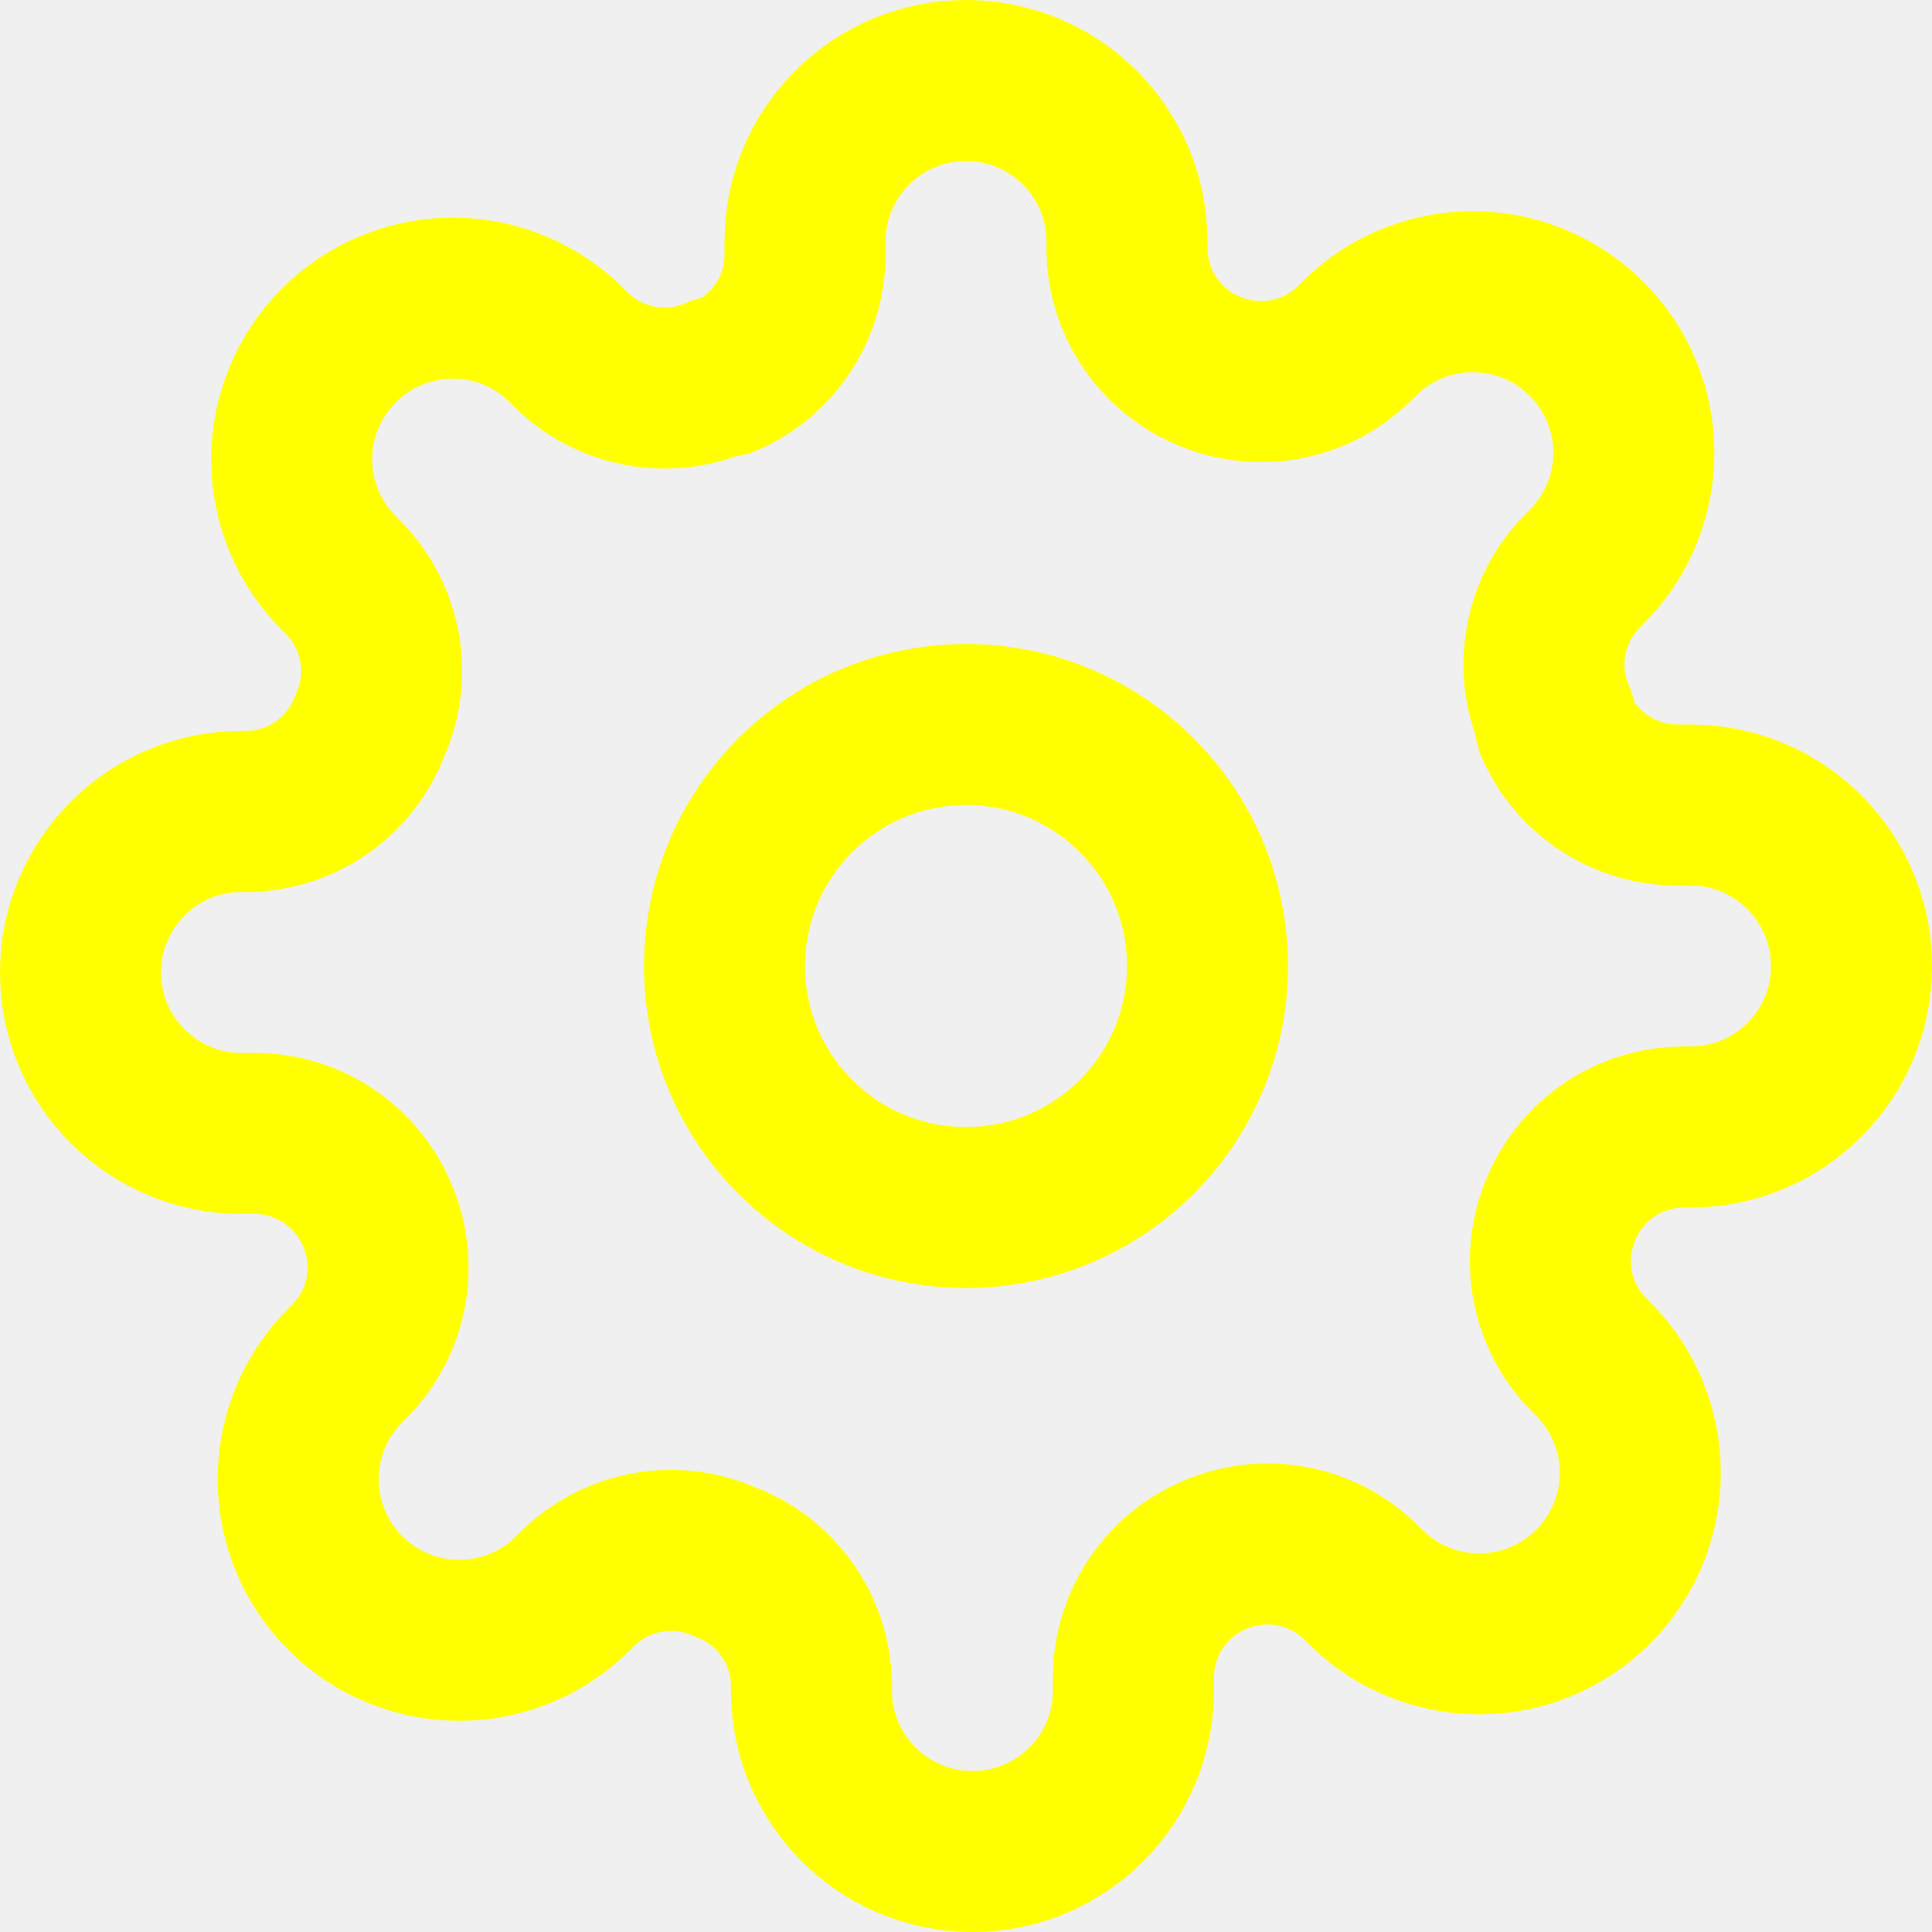
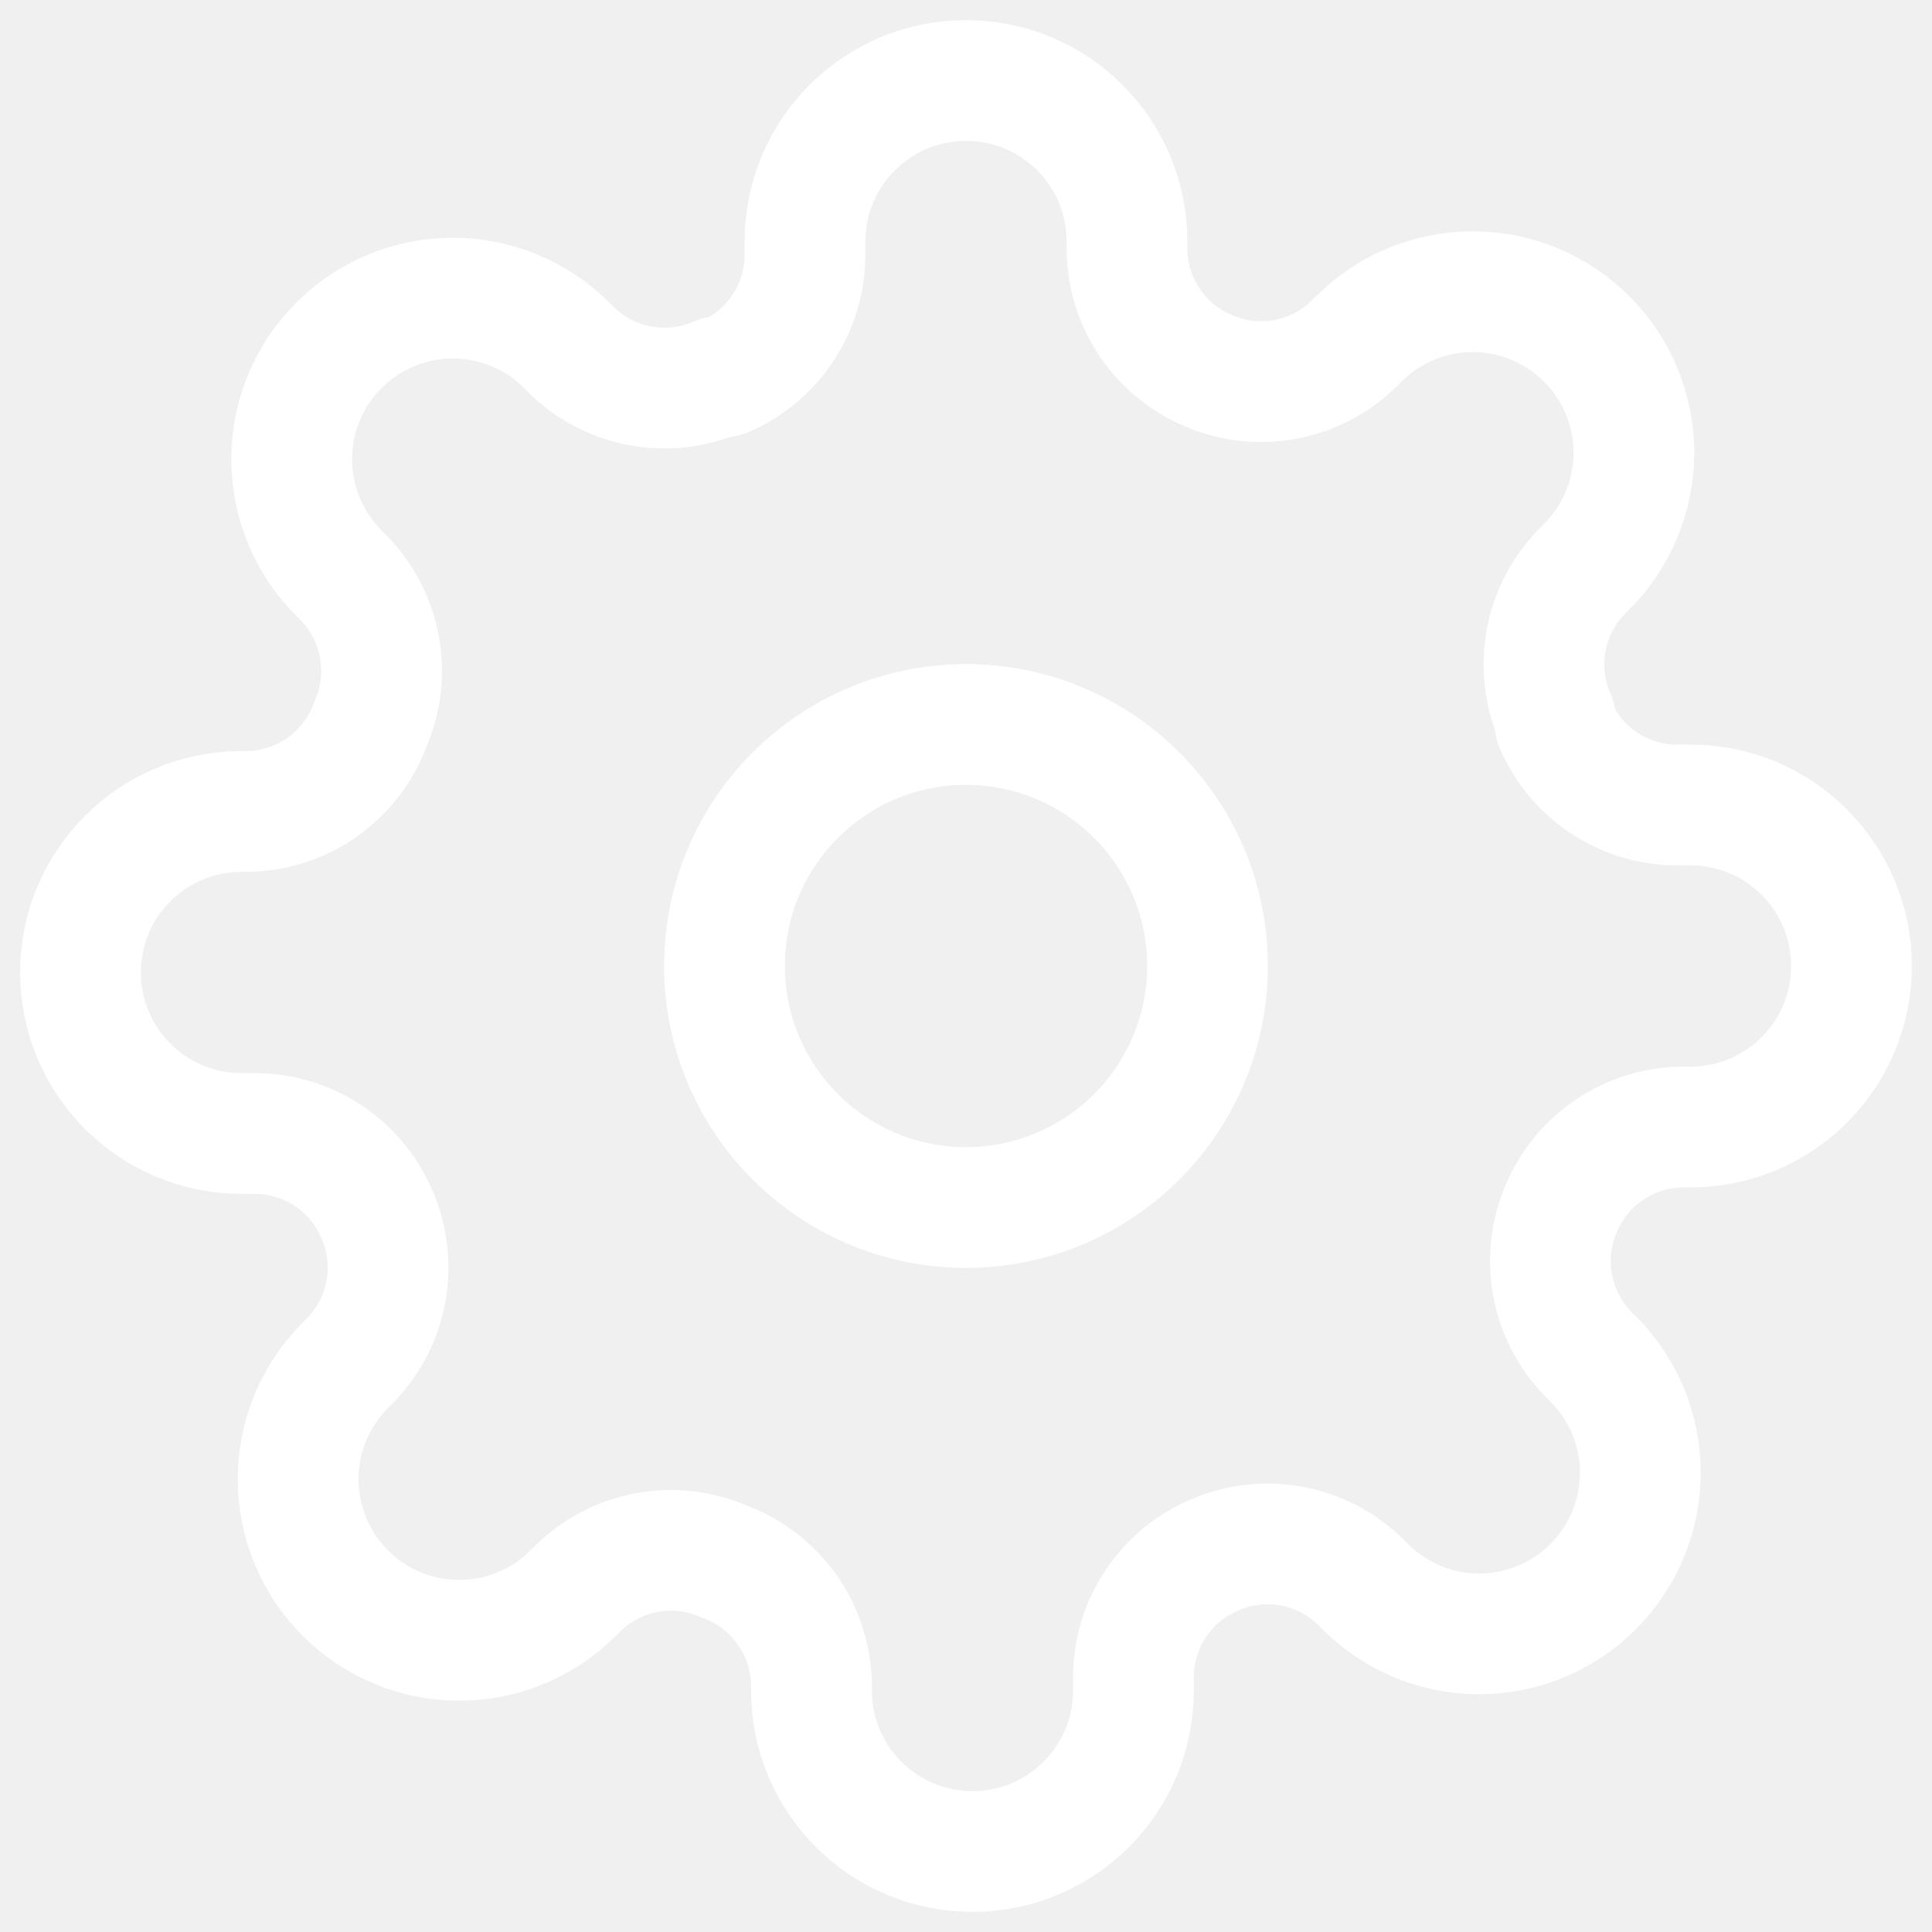
- <svg xmlns="http://www.w3.org/2000/svg" width="20" height="20" viewBox="0 0 24 24" fill="none" stroke="yellow" stroke-width="2" stroke-linecap="round" stroke-linejoin="round" class="feather feather-settings">
+ <svg xmlns="http://www.w3.org/2000/svg" width="20" height="20" viewBox="0 0 24 24" fill="none" stroke="white" stroke-width="1.5" stroke-linecap="round" stroke-linejoin="round" class="feather feather-settings">
  <circle cx="12" cy="12" r="3" />
  <path d="M19.4 15a1.65 1.65 0 0 0 .33 1.82l.06.06a2 2 0 0 1 0 2.83 2 2 0 0 1-2.83 0l-.06-.06a1.65 1.65 0 0 0-1.82-.33 1.65 1.65 0 0 0-1 1.51V21a2 2 0 0 1-2 2 2 2 0 0 1-2-2v-.09A1.65 1.65 0 0 0 9 19.4a1.65 1.65 0 0 0-1.82.33l-.06.06a2 2 0 0 1-2.83 0 2 2 0 0 1 0-2.83l.06-.06a1.65 1.65 0 0 0 .33-1.82 1.65 1.65 0 0 0-1.51-1H3a2 2 0 0 1-2-2 2 2 0 0 1 2-2h.09A1.65 1.65 0 0 0 4.6 9a1.65 1.65 0 0 0-.33-1.82l-.06-.06a2 2 0 0 1 0-2.83 2 2 0 0 1 2.83 0l.06.06a1.65 1.65 0 0 0 1.82.33H9a1.65 1.65 0 0 0 1-1.51V3a2 2 0 0 1 2-2 2 2 0 0 1 2 2v.09a1.65 1.65 0 0 0 1 1.51 1.65 1.65 0 0 0 1.82-.33l.06-.06a2 2 0 0 1 2.83 0 2 2 0 0 1 0 2.83l-.06.06a1.65 1.65 0 0 0-.33 1.82V9a1.65 1.65 0 0 0 1.51 1H21a2 2 0 0 1 2 2 2 2 0 0 1-2 2h-.09a1.65 1.65 0 0 0-1.51 1z" />
</svg>
